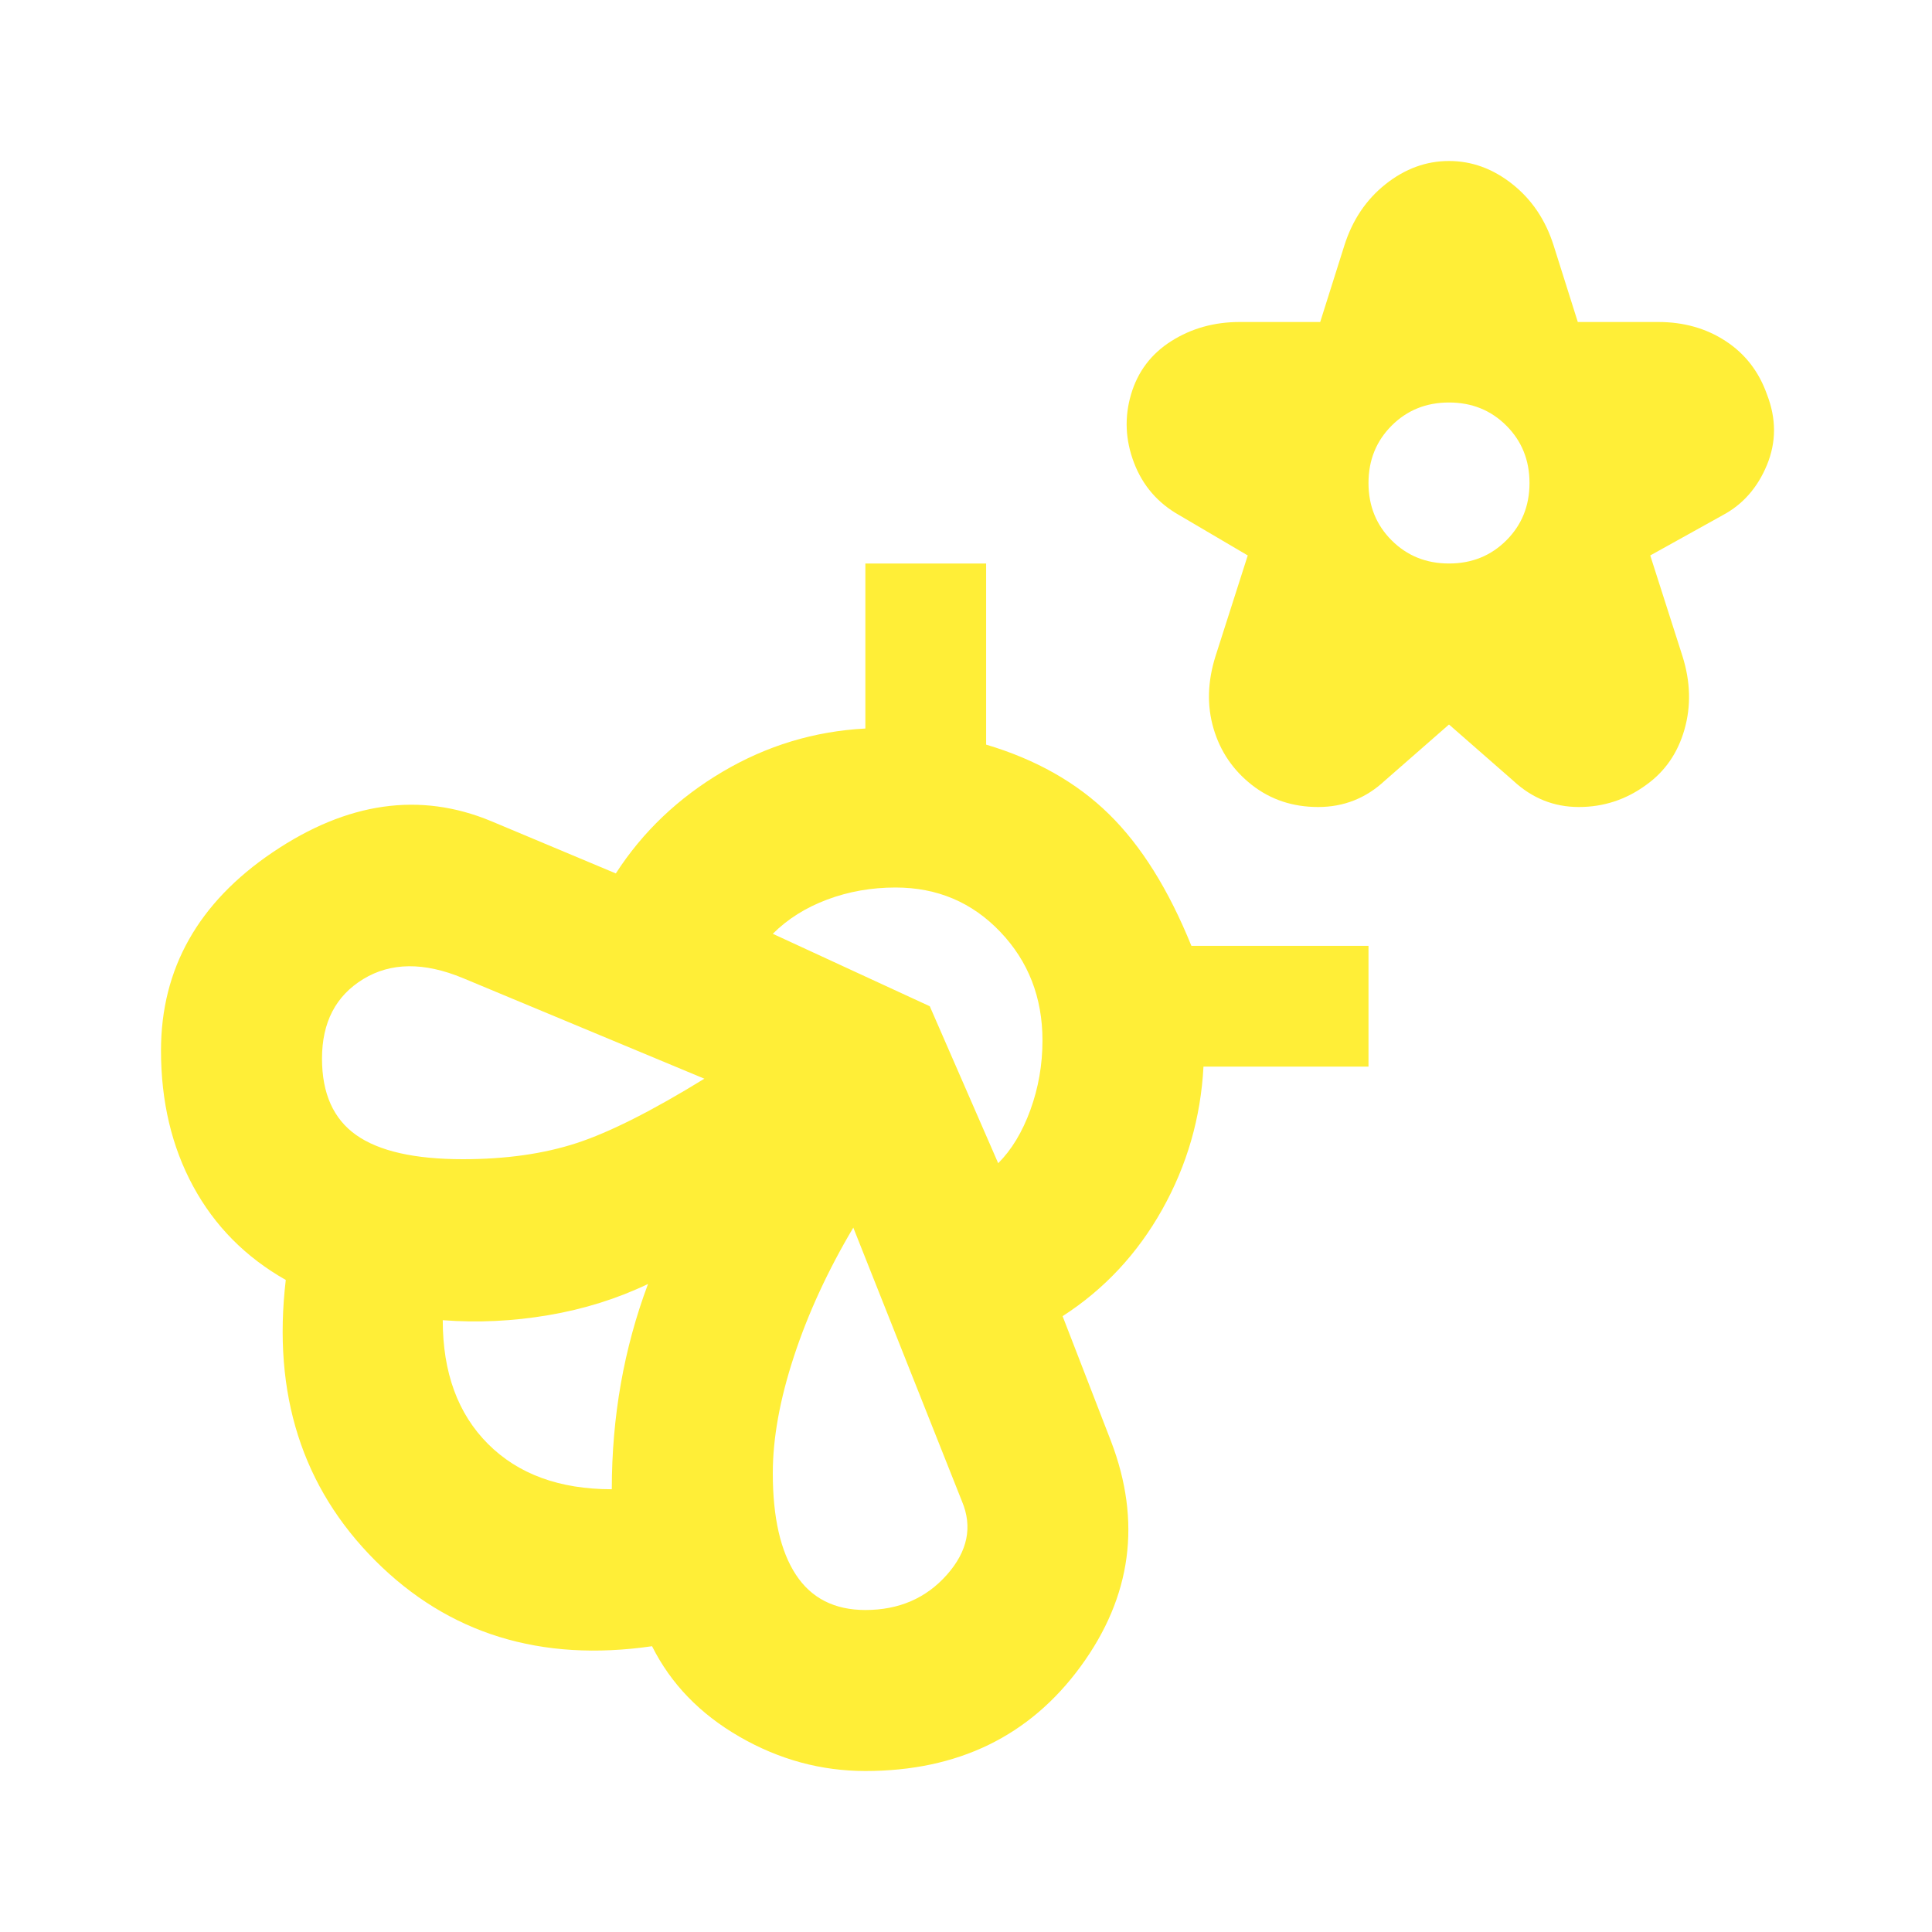
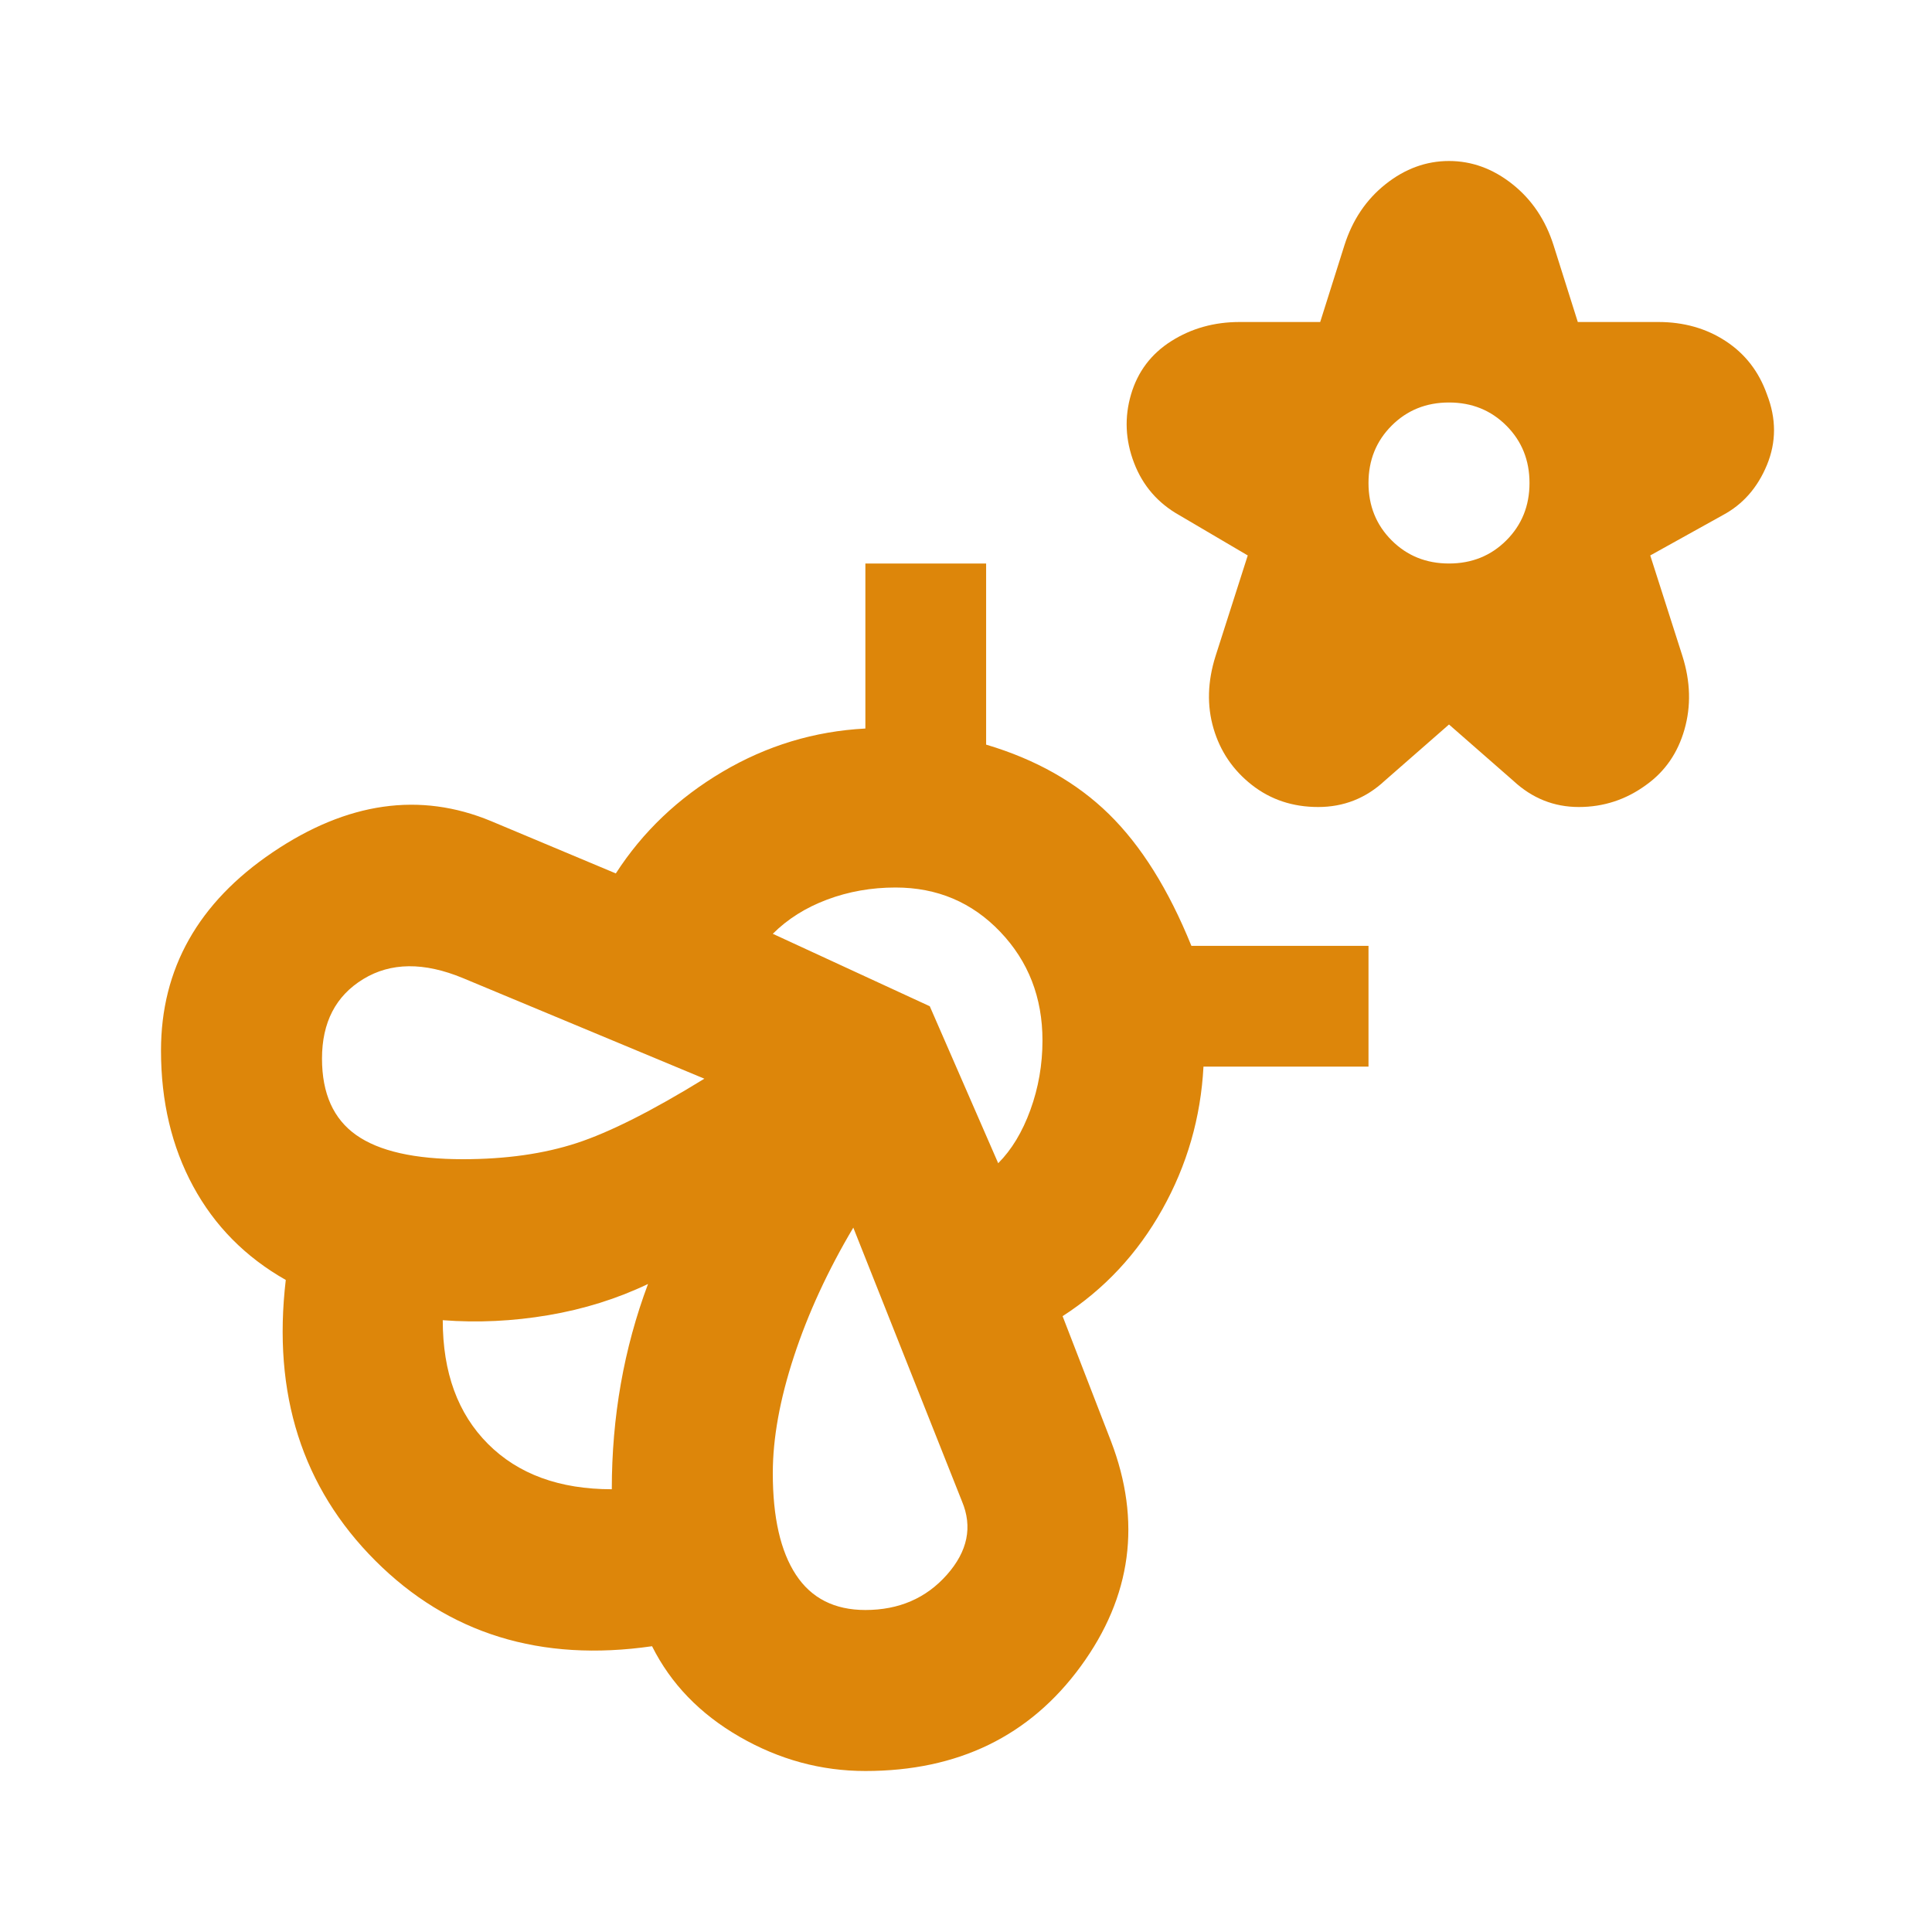
<svg xmlns="http://www.w3.org/2000/svg" height="24" viewBox="0 -960 960 960" width="24">
-   <path d="m720-600-32 28q-14 13-33 13t-33-11q-14-11-19-28t1-36l16-50-34-20q-16-9-22.5-26t-1.5-34q5-17 20-26.5t34-9.5h40l12-38q6-19 20.5-30.5T720-880q17 0 31.5 11.5T772-838l12 38h40q19 0 33.5 9.5T878-764q7 18 0 35t-22 25l-36 20 16 50q6 19 1 36.5T818-570q-15 11-33.5 11T752-572l-32-28Zm0-80q17 0 28.5-11.5T760-720q0-17-11.5-28.5T720-760q-17 0-28.5 11.5T680-720q0 17 11.5 28.5T720-680ZM552-244q23 60-15 112T430-80q-33 0-62.5-17T324-142q-83 12-137.5-42.5T142-324q-30-17-46-46.5T80-438q0-61 55.5-98.5T244-552l62 26q20-31 53-50.5t71-21.5v-82h60v90q37 11 61 34.5t41 65.5h88v60h-82q-2 38-20.5 71T528-306l24 62Zm-248 24q0-27 4.5-52.5T322-322q-23 11-49.5 15.5T220-304q0 39 22.5 61.5T304-220Zm-74-164q32 0 56.5-8t63.5-32l-120-50q-29-12-49.5.5T160-434q0 26 17 38t53 12Zm200 224q25 0 40.5-17.5T478-214l-54-136q-19 32-29.5 64T384-228q0 33 11.5 50.5T430-160Zm66-222q10-10 16-26.5t6-34.5q0-32-21-54t-52-22q-18 0-34 6t-27 17l78 36 34 78Zm-174 60Z" fill="#ffee37" />
+   <path d="m720-600-32 28q-14 13-33 13t-33-11q-14-11-19-28t1-36l16-50-34-20q-16-9-22.5-26t-1.5-34q5-17 20-26.5t34-9.5h40l12-38q6-19 20.5-30.5T720-880q17 0 31.5 11.5T772-838l12 38h40q19 0 33.5 9.5T878-764q7 18 0 35t-22 25l-36 20 16 50q6 19 1 36.5T818-570q-15 11-33.5 11T752-572l-32-28Zm0-80q17 0 28.5-11.5T760-720q0-17-11.5-28.5T720-760q-17 0-28.5 11.5T680-720q0 17 11.5 28.5T720-680ZM552-244q23 60-15 112T430-80q-33 0-62.5-17T324-142q-83 12-137.5-42.5T142-324q-30-17-46-46.5T80-438q0-61 55.5-98.5T244-552l62 26q20-31 53-50.5t71-21.5v-82h60v90q37 11 61 34.5t41 65.5h88v60h-82q-2 38-20.5 71T528-306l24 62Zm-248 24q0-27 4.5-52.5T322-322q-23 11-49.5 15.5T220-304q0 39 22.5 61.5T304-220Zm-74-164q32 0 56.5-8t63.5-32l-120-50q-29-12-49.5.5T160-434q0 26 17 38t53 12Zm200 224q25 0 40.5-17.5T478-214l-54-136q-19 32-29.5 64T384-228q0 33 11.5 50.5T430-160Zm66-222q10-10 16-26.5t6-34.5q0-32-21-54t-52-22q-18 0-34 6t-27 17l78 36 34 78Zm-174 60Z" fill="#dd860a" />
</svg>
